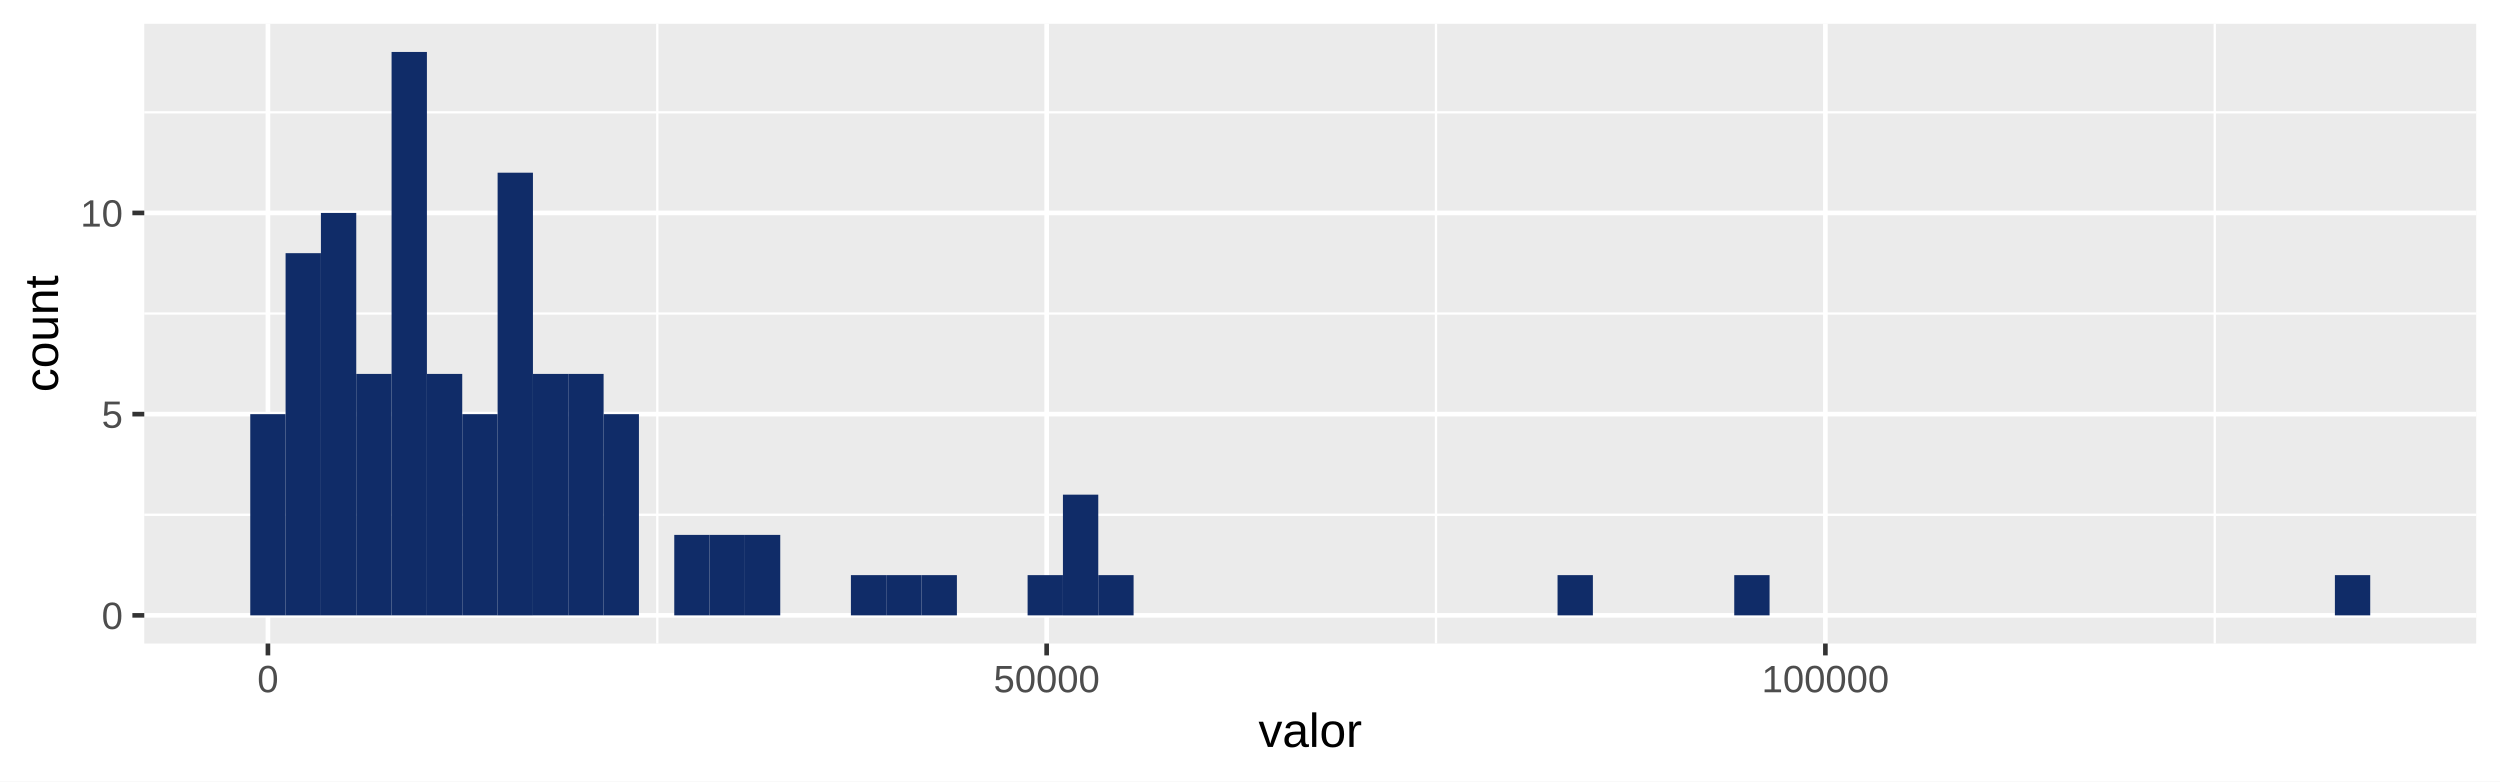
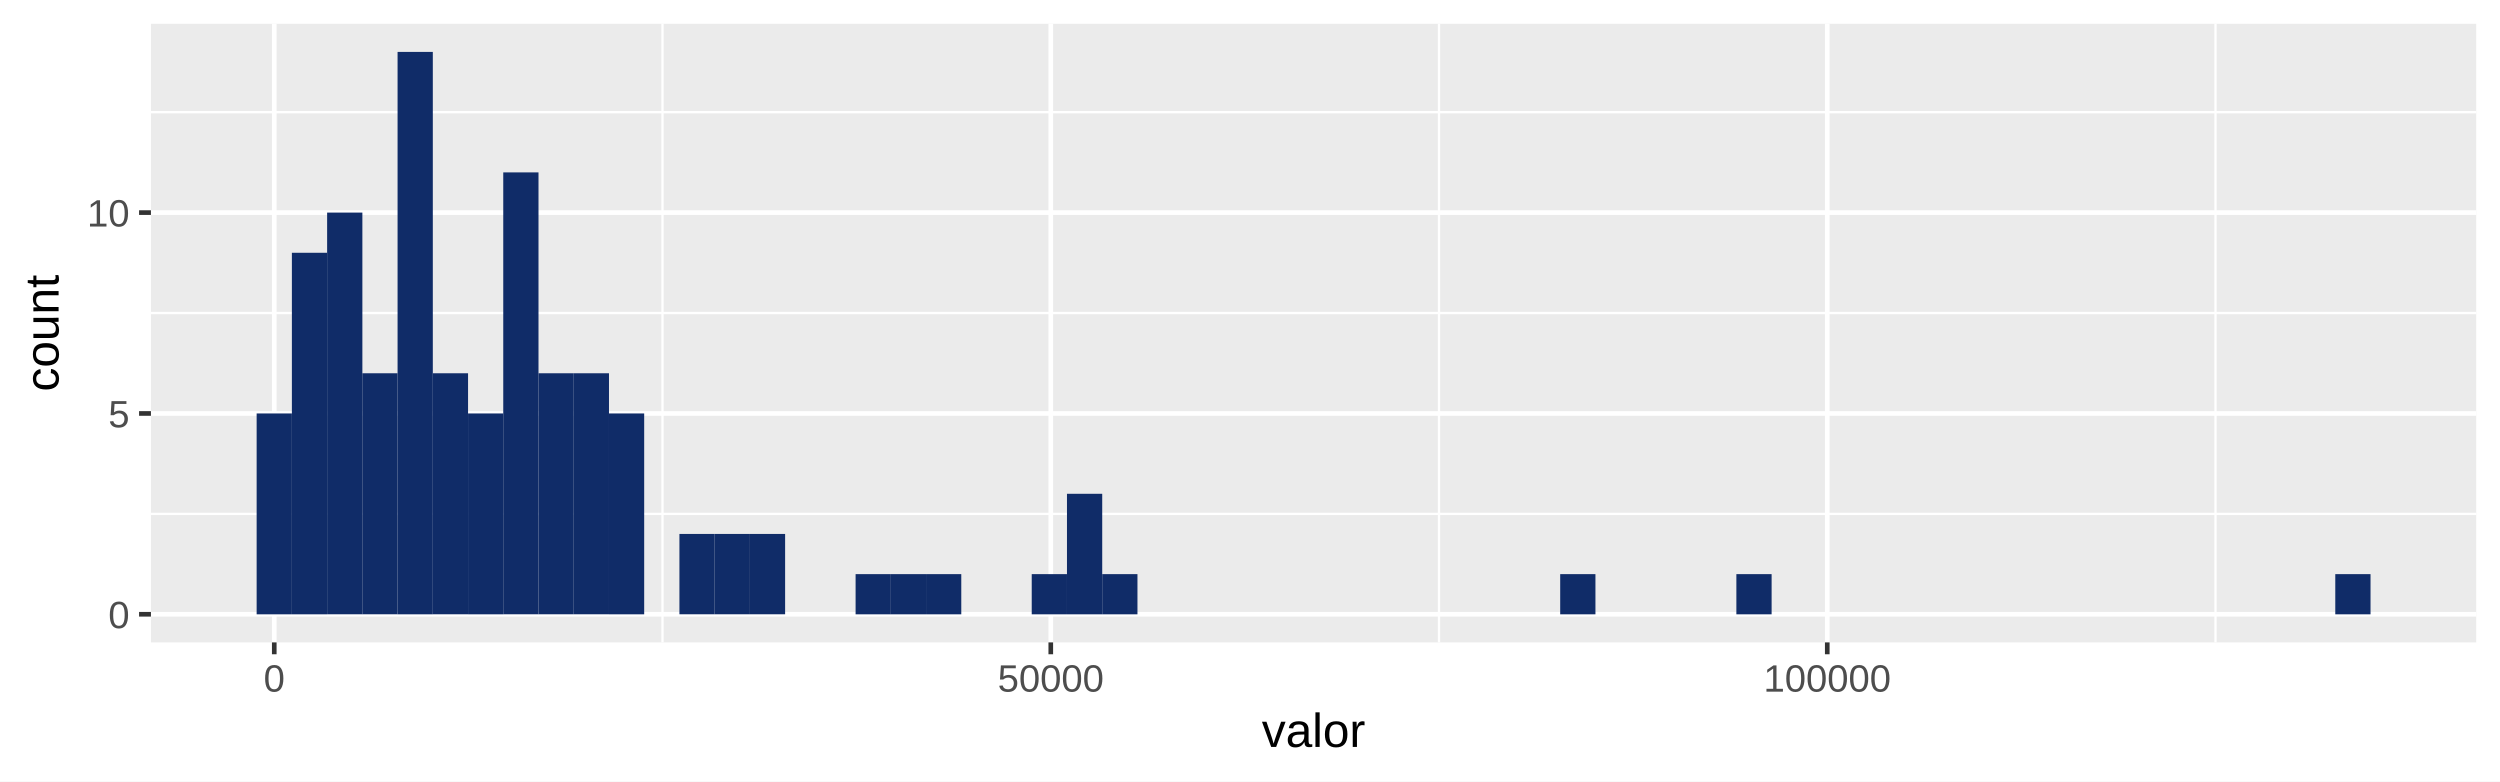
<svg xmlns="http://www.w3.org/2000/svg" class="svglite" width="576.00pt" height="180.00pt" viewBox="0 0 576.00 180.00">
  <defs>
    <style type="text/css">
    .svglite line, .svglite polyline, .svglite polygon, .svglite path, .svglite rect, .svglite circle {
      fill: none;
      stroke: #000000;
      stroke-linecap: round;
      stroke-linejoin: round;
      stroke-miterlimit: 10.00;
    }
    .svglite text {
      white-space: pre;
    }
  </style>
  </defs>
  <rect width="100%" height="100%" style="stroke: none; fill: #FFFFFF;" />
  <defs>
    <clipPath id="cpMC4wMHw1NzYuMDB8MC4wMHwxODAuMDA=">
      <rect x="0.00" y="0.00" width="576.00" height="180.00" />
    </clipPath>
  </defs>
  <g clip-path="url(#cpMC4wMHw1NzYuMDB8MC4wMHwxODAuMDA=)">
    <rect x="0.00" y="0.00" width="576.00" height="180.00" style="stroke-width: 1.07; stroke: #FFFFFF; fill: #FFFFFF;" />
  </g>
  <defs>
-     <clipPath id="cpMzMuMjR8NTcwLjUyfDUuNDh8MTQ4LjI3">
-       <rect x="33.24" y="5.48" width="537.28" height="142.79" />
+     <clipPath id="cpMzQuNzh8NTcwLjUyfDUuNDh8MTQ4LjAx">
+       <rect x="34.78" y="5.48" width="535.74" height="142.53" />
    </clipPath>
  </defs>
-   <g clip-path="url(#cpMzMuMjR8NTcwLjUyfDUuNDh8MTQ4LjI3)">
-     <rect x="33.24" y="5.48" width="537.28" height="142.79" style="stroke-width: 1.07; stroke: none; fill: #EBEBEB;" />
-     <polyline points="33.24,118.60 570.52,118.60 " style="stroke-width: 0.53; stroke: #FFFFFF; stroke-linecap: butt;" />
-     <polyline points="33.24,72.24 570.52,72.24 " style="stroke-width: 0.53; stroke: #FFFFFF; stroke-linecap: butt;" />
-     <polyline points="33.24,25.88 570.52,25.88 " style="stroke-width: 0.53; stroke: #FFFFFF; stroke-linecap: butt;" />
-     <polyline points="151.44,148.27 151.44,5.48 " style="stroke-width: 0.53; stroke: #FFFFFF; stroke-linecap: butt;" />
-     <polyline points="330.86,148.27 330.86,5.48 " style="stroke-width: 0.53; stroke: #FFFFFF; stroke-linecap: butt;" />
-     <polyline points="510.28,148.27 510.28,5.48 " style="stroke-width: 0.53; stroke: #FFFFFF; stroke-linecap: butt;" />
-     <polyline points="33.24,141.78 570.52,141.78 " style="stroke-width: 1.07; stroke: #FFFFFF; stroke-linecap: butt;" />
-     <polyline points="33.24,95.42 570.52,95.42 " style="stroke-width: 1.07; stroke: #FFFFFF; stroke-linecap: butt;" />
-     <polyline points="33.24,49.06 570.52,49.06 " style="stroke-width: 1.07; stroke: #FFFFFF; stroke-linecap: butt;" />
-     <polyline points="61.73,148.27 61.73,5.48 " style="stroke-width: 1.07; stroke: #FFFFFF; stroke-linecap: butt;" />
-     <polyline points="241.15,148.27 241.15,5.48 " style="stroke-width: 1.07; stroke: #FFFFFF; stroke-linecap: butt;" />
-     <polyline points="420.57,148.27 420.57,5.48 " style="stroke-width: 1.07; stroke: #FFFFFF; stroke-linecap: butt;" />
-     <rect x="57.66" y="95.42" width="8.14" height="46.36" style="stroke-width: 1.07; stroke: none; stroke-linecap: square; stroke-linejoin: miter; fill: #102C68;" />
-     <rect x="65.80" y="58.33" width="8.14" height="83.45" style="stroke-width: 1.07; stroke: none; stroke-linecap: square; stroke-linejoin: miter; fill: #102C68;" />
-     <rect x="73.94" y="49.06" width="8.14" height="92.72" style="stroke-width: 1.07; stroke: none; stroke-linecap: square; stroke-linejoin: miter; fill: #102C68;" />
-     <rect x="82.08" y="86.15" width="8.14" height="55.63" style="stroke-width: 1.07; stroke: none; stroke-linecap: square; stroke-linejoin: miter; fill: #102C68;" />
-     <rect x="90.22" y="11.97" width="8.14" height="129.81" style="stroke-width: 1.07; stroke: none; stroke-linecap: square; stroke-linejoin: miter; fill: #102C68;" />
-     <rect x="98.36" y="86.15" width="8.14" height="55.63" style="stroke-width: 1.07; stroke: none; stroke-linecap: square; stroke-linejoin: miter; fill: #102C68;" />
-     <rect x="106.51" y="95.42" width="8.14" height="46.36" style="stroke-width: 1.07; stroke: none; stroke-linecap: square; stroke-linejoin: miter; fill: #102C68;" />
-     <rect x="114.65" y="39.79" width="8.14" height="102.00" style="stroke-width: 1.07; stroke: none; stroke-linecap: square; stroke-linejoin: miter; fill: #102C68;" />
-     <rect x="122.79" y="86.15" width="8.14" height="55.63" style="stroke-width: 1.07; stroke: none; stroke-linecap: square; stroke-linejoin: miter; fill: #102C68;" />
-     <rect x="130.93" y="86.15" width="8.14" height="55.63" style="stroke-width: 1.07; stroke: none; stroke-linecap: square; stroke-linejoin: miter; fill: #102C68;" />
-     <rect x="139.07" y="95.42" width="8.14" height="46.36" style="stroke-width: 1.07; stroke: none; stroke-linecap: square; stroke-linejoin: miter; fill: #102C68;" />
-     <rect x="147.21" y="141.78" width="8.14" height="0.00" style="stroke-width: 1.07; stroke: none; stroke-linecap: square; stroke-linejoin: miter; fill: #102C68;" />
-     <rect x="155.35" y="123.24" width="8.14" height="18.54" style="stroke-width: 1.07; stroke: none; stroke-linecap: square; stroke-linejoin: miter; fill: #102C68;" />
-     <rect x="163.49" y="123.24" width="8.14" height="18.54" style="stroke-width: 1.07; stroke: none; stroke-linecap: square; stroke-linejoin: miter; fill: #102C68;" />
-     <rect x="171.63" y="123.24" width="8.14" height="18.54" style="stroke-width: 1.07; stroke: none; stroke-linecap: square; stroke-linejoin: miter; fill: #102C68;" />
-     <rect x="179.77" y="141.78" width="8.14" height="0.00" style="stroke-width: 1.07; stroke: none; stroke-linecap: square; stroke-linejoin: miter; fill: #102C68;" />
-     <rect x="187.91" y="141.78" width="8.14" height="0.00" style="stroke-width: 1.07; stroke: none; stroke-linecap: square; stroke-linejoin: miter; fill: #102C68;" />
-     <rect x="196.05" y="132.51" width="8.14" height="9.27" style="stroke-width: 1.07; stroke: none; stroke-linecap: square; stroke-linejoin: miter; fill: #102C68;" />
-     <rect x="204.19" y="132.51" width="8.14" height="9.27" style="stroke-width: 1.07; stroke: none; stroke-linecap: square; stroke-linejoin: miter; fill: #102C68;" />
-     <rect x="212.33" y="132.51" width="8.14" height="9.27" style="stroke-width: 1.07; stroke: none; stroke-linecap: square; stroke-linejoin: miter; fill: #102C68;" />
-     <rect x="220.47" y="141.78" width="8.14" height="0.00" style="stroke-width: 1.07; stroke: none; stroke-linecap: square; stroke-linejoin: miter; fill: #102C68;" />
-     <rect x="228.61" y="141.78" width="8.14" height="0.00" style="stroke-width: 1.07; stroke: none; stroke-linecap: square; stroke-linejoin: miter; fill: #102C68;" />
-     <rect x="236.76" y="132.51" width="8.14" height="9.27" style="stroke-width: 1.07; stroke: none; stroke-linecap: square; stroke-linejoin: miter; fill: #102C68;" />
-     <rect x="244.90" y="113.97" width="8.14" height="27.82" style="stroke-width: 1.07; stroke: none; stroke-linecap: square; stroke-linejoin: miter; fill: #102C68;" />
-     <rect x="253.04" y="132.51" width="8.14" height="9.27" style="stroke-width: 1.07; stroke: none; stroke-linecap: square; stroke-linejoin: miter; fill: #102C68;" />
-     <rect x="261.18" y="141.78" width="8.14" height="0.00" style="stroke-width: 1.07; stroke: none; stroke-linecap: square; stroke-linejoin: miter; fill: #102C68;" />
-     <rect x="269.32" y="141.78" width="8.14" height="0.00" style="stroke-width: 1.07; stroke: none; stroke-linecap: square; stroke-linejoin: miter; fill: #102C68;" />
-     <rect x="277.46" y="141.78" width="8.14" height="0.00" style="stroke-width: 1.07; stroke: none; stroke-linecap: square; stroke-linejoin: miter; fill: #102C68;" />
-     <rect x="285.60" y="141.78" width="8.14" height="0.00" style="stroke-width: 1.07; stroke: none; stroke-linecap: square; stroke-linejoin: miter; fill: #102C68;" />
-     <rect x="293.74" y="141.78" width="8.14" height="0.00" style="stroke-width: 1.07; stroke: none; stroke-linecap: square; stroke-linejoin: miter; fill: #102C68;" />
-     <rect x="301.88" y="141.78" width="8.14" height="0.00" style="stroke-width: 1.07; stroke: none; stroke-linecap: square; stroke-linejoin: miter; fill: #102C68;" />
-     <rect x="310.02" y="141.78" width="8.14" height="0.00" style="stroke-width: 1.07; stroke: none; stroke-linecap: square; stroke-linejoin: miter; fill: #102C68;" />
-     <rect x="318.16" y="141.78" width="8.14" height="0.00" style="stroke-width: 1.07; stroke: none; stroke-linecap: square; stroke-linejoin: miter; fill: #102C68;" />
-     <rect x="326.30" y="141.78" width="8.14" height="0.00" style="stroke-width: 1.07; stroke: none; stroke-linecap: square; stroke-linejoin: miter; fill: #102C68;" />
-     <rect x="334.44" y="141.78" width="8.14" height="0.00" style="stroke-width: 1.07; stroke: none; stroke-linecap: square; stroke-linejoin: miter; fill: #102C68;" />
-     <rect x="342.58" y="141.78" width="8.14" height="0.00" style="stroke-width: 1.07; stroke: none; stroke-linecap: square; stroke-linejoin: miter; fill: #102C68;" />
-     <rect x="350.72" y="141.78" width="8.14" height="0.00" style="stroke-width: 1.07; stroke: none; stroke-linecap: square; stroke-linejoin: miter; fill: #102C68;" />
-     <rect x="358.86" y="132.51" width="8.14" height="9.27" style="stroke-width: 1.07; stroke: none; stroke-linecap: square; stroke-linejoin: miter; fill: #102C68;" />
-     <rect x="367.00" y="141.78" width="8.14" height="0.00" style="stroke-width: 1.07; stroke: none; stroke-linecap: square; stroke-linejoin: miter; fill: #102C68;" />
-     <rect x="375.15" y="141.78" width="8.14" height="0.00" style="stroke-width: 1.07; stroke: none; stroke-linecap: square; stroke-linejoin: miter; fill: #102C68;" />
-     <rect x="383.29" y="141.78" width="8.14" height="0.00" style="stroke-width: 1.07; stroke: none; stroke-linecap: square; stroke-linejoin: miter; fill: #102C68;" />
-     <rect x="391.43" y="141.78" width="8.14" height="0.00" style="stroke-width: 1.07; stroke: none; stroke-linecap: square; stroke-linejoin: miter; fill: #102C68;" />
-     <rect x="399.57" y="132.51" width="8.14" height="9.27" style="stroke-width: 1.07; stroke: none; stroke-linecap: square; stroke-linejoin: miter; fill: #102C68;" />
-     <rect x="407.71" y="141.78" width="8.14" height="0.00" style="stroke-width: 1.07; stroke: none; stroke-linecap: square; stroke-linejoin: miter; fill: #102C68;" />
-     <rect x="415.85" y="141.78" width="8.14" height="0.00" style="stroke-width: 1.07; stroke: none; stroke-linecap: square; stroke-linejoin: miter; fill: #102C68;" />
-     <rect x="423.99" y="141.78" width="8.14" height="0.00" style="stroke-width: 1.07; stroke: none; stroke-linecap: square; stroke-linejoin: miter; fill: #102C68;" />
-     <rect x="432.13" y="141.78" width="8.14" height="0.00" style="stroke-width: 1.07; stroke: none; stroke-linecap: square; stroke-linejoin: miter; fill: #102C68;" />
-     <rect x="440.27" y="141.78" width="8.14" height="0.00" style="stroke-width: 1.07; stroke: none; stroke-linecap: square; stroke-linejoin: miter; fill: #102C68;" />
-     <rect x="448.41" y="141.78" width="8.14" height="0.00" style="stroke-width: 1.07; stroke: none; stroke-linecap: square; stroke-linejoin: miter; fill: #102C68;" />
-     <rect x="456.55" y="141.78" width="8.14" height="0.00" style="stroke-width: 1.07; stroke: none; stroke-linecap: square; stroke-linejoin: miter; fill: #102C68;" />
-     <rect x="464.69" y="141.78" width="8.14" height="0.00" style="stroke-width: 1.07; stroke: none; stroke-linecap: square; stroke-linejoin: miter; fill: #102C68;" />
-     <rect x="472.83" y="141.78" width="8.14" height="0.00" style="stroke-width: 1.07; stroke: none; stroke-linecap: square; stroke-linejoin: miter; fill: #102C68;" />
-     <rect x="480.97" y="141.78" width="8.14" height="0.00" style="stroke-width: 1.07; stroke: none; stroke-linecap: square; stroke-linejoin: miter; fill: #102C68;" />
-     <rect x="489.11" y="141.78" width="8.14" height="0.00" style="stroke-width: 1.07; stroke: none; stroke-linecap: square; stroke-linejoin: miter; fill: #102C68;" />
-     <rect x="497.25" y="141.78" width="8.14" height="0.00" style="stroke-width: 1.07; stroke: none; stroke-linecap: square; stroke-linejoin: miter; fill: #102C68;" />
-     <rect x="505.40" y="141.78" width="8.14" height="0.00" style="stroke-width: 1.07; stroke: none; stroke-linecap: square; stroke-linejoin: miter; fill: #102C68;" />
-     <rect x="513.54" y="141.78" width="8.14" height="0.00" style="stroke-width: 1.07; stroke: none; stroke-linecap: square; stroke-linejoin: miter; fill: #102C68;" />
-     <rect x="521.68" y="141.78" width="8.14" height="0.00" style="stroke-width: 1.07; stroke: none; stroke-linecap: square; stroke-linejoin: miter; fill: #102C68;" />
-     <rect x="529.82" y="141.78" width="8.14" height="0.00" style="stroke-width: 1.07; stroke: none; stroke-linecap: square; stroke-linejoin: miter; fill: #102C68;" />
-     <rect x="537.96" y="132.51" width="8.14" height="9.27" style="stroke-width: 1.07; stroke: none; stroke-linecap: square; stroke-linejoin: miter; fill: #102C68;" />
+   <g clip-path="url(#cpMzQuNzh8NTcwLjUyfDUuNDh8MTQ4LjAx)">
+     <rect x="34.78" y="5.48" width="535.74" height="142.53" style="stroke-width: 1.07; stroke: none; fill: #EBEBEB;" />
+     <polyline points="34.78,118.40 570.52,118.40 " style="stroke-width: 0.53; stroke: #FFFFFF; stroke-linecap: butt;" />
+     <polyline points="34.78,72.12 570.52,72.12 " style="stroke-width: 0.53; stroke: #FFFFFF; stroke-linecap: butt;" />
+     <polyline points="34.78,25.84 570.52,25.84 " style="stroke-width: 0.53; stroke: #FFFFFF; stroke-linecap: butt;" />
+     <polyline points="152.64,148.01 152.64,5.48 " style="stroke-width: 0.53; stroke: #FFFFFF; stroke-linecap: butt;" />
+     <polyline points="331.55,148.01 331.55,5.48 " style="stroke-width: 0.53; stroke: #FFFFFF; stroke-linecap: butt;" />
+     <polyline points="510.45,148.01 510.45,5.48 " style="stroke-width: 0.53; stroke: #FFFFFF; stroke-linecap: butt;" />
+     <polyline points="34.78,141.53 570.52,141.53 " style="stroke-width: 1.07; stroke: #FFFFFF; stroke-linecap: butt;" />
+     <polyline points="34.78,95.26 570.52,95.26 " style="stroke-width: 1.07; stroke: #FFFFFF; stroke-linecap: butt;" />
+     <polyline points="34.78,48.98 570.52,48.98 " style="stroke-width: 1.07; stroke: #FFFFFF; stroke-linecap: butt;" />
+     <polyline points="63.19,148.01 63.19,5.48 " style="stroke-width: 1.07; stroke: #FFFFFF; stroke-linecap: butt;" />
+     <polyline points="242.10,148.01 242.10,5.48 " style="stroke-width: 1.07; stroke: #FFFFFF; stroke-linecap: butt;" />
+     <polyline points="421.00,148.01 421.00,5.48 " style="stroke-width: 1.07; stroke: #FFFFFF; stroke-linecap: butt;" />
+     <rect x="59.13" y="95.26" width="8.12" height="46.28" style="stroke-width: 1.07; stroke: none; stroke-linecap: square; stroke-linejoin: miter; fill: #102C68;" />
+     <rect x="67.25" y="58.24" width="8.12" height="83.30" style="stroke-width: 1.07; stroke: none; stroke-linecap: square; stroke-linejoin: miter; fill: #102C68;" />
+     <rect x="75.37" y="48.98" width="8.12" height="92.55" style="stroke-width: 1.07; stroke: none; stroke-linecap: square; stroke-linejoin: miter; fill: #102C68;" />
+     <rect x="83.48" y="86.00" width="8.12" height="55.53" style="stroke-width: 1.07; stroke: none; stroke-linecap: square; stroke-linejoin: miter; fill: #102C68;" />
+     <rect x="91.60" y="11.96" width="8.12" height="129.58" style="stroke-width: 1.07; stroke: none; stroke-linecap: square; stroke-linejoin: miter; fill: #102C68;" />
+     <rect x="99.72" y="86.00" width="8.12" height="55.53" style="stroke-width: 1.07; stroke: none; stroke-linecap: square; stroke-linejoin: miter; fill: #102C68;" />
+     <rect x="107.84" y="95.26" width="8.12" height="46.28" style="stroke-width: 1.07; stroke: none; stroke-linecap: square; stroke-linejoin: miter; fill: #102C68;" />
+     <rect x="115.95" y="39.72" width="8.12" height="101.81" style="stroke-width: 1.07; stroke: none; stroke-linecap: square; stroke-linejoin: miter; fill: #102C68;" />
+     <rect x="124.07" y="86.00" width="8.12" height="55.53" style="stroke-width: 1.07; stroke: none; stroke-linecap: square; stroke-linejoin: miter; fill: #102C68;" />
+     <rect x="132.19" y="86.00" width="8.12" height="55.53" style="stroke-width: 1.07; stroke: none; stroke-linecap: square; stroke-linejoin: miter; fill: #102C68;" />
+     <rect x="140.30" y="95.26" width="8.12" height="46.28" style="stroke-width: 1.07; stroke: none; stroke-linecap: square; stroke-linejoin: miter; fill: #102C68;" />
+     <rect x="148.42" y="141.53" width="8.12" height="0.00" style="stroke-width: 1.07; stroke: none; stroke-linecap: square; stroke-linejoin: miter; fill: #102C68;" />
+     <rect x="156.54" y="123.02" width="8.12" height="18.51" style="stroke-width: 1.07; stroke: none; stroke-linecap: square; stroke-linejoin: miter; fill: #102C68;" />
+     <rect x="164.66" y="123.02" width="8.12" height="18.51" style="stroke-width: 1.07; stroke: none; stroke-linecap: square; stroke-linejoin: miter; fill: #102C68;" />
+     <rect x="172.77" y="123.02" width="8.12" height="18.51" style="stroke-width: 1.07; stroke: none; stroke-linecap: square; stroke-linejoin: miter; fill: #102C68;" />
+     <rect x="180.89" y="141.53" width="8.12" height="0.00" style="stroke-width: 1.07; stroke: none; stroke-linecap: square; stroke-linejoin: miter; fill: #102C68;" />
+     <rect x="189.01" y="141.53" width="8.12" height="0.00" style="stroke-width: 1.07; stroke: none; stroke-linecap: square; stroke-linejoin: miter; fill: #102C68;" />
+     <rect x="197.13" y="132.28" width="8.12" height="9.26" style="stroke-width: 1.07; stroke: none; stroke-linecap: square; stroke-linejoin: miter; fill: #102C68;" />
+     <rect x="205.24" y="132.28" width="8.12" height="9.26" style="stroke-width: 1.07; stroke: none; stroke-linecap: square; stroke-linejoin: miter; fill: #102C68;" />
+     <rect x="213.36" y="132.28" width="8.12" height="9.26" style="stroke-width: 1.07; stroke: none; stroke-linecap: square; stroke-linejoin: miter; fill: #102C68;" />
+     <rect x="221.48" y="141.53" width="8.12" height="0.00" style="stroke-width: 1.07; stroke: none; stroke-linecap: square; stroke-linejoin: miter; fill: #102C68;" />
+     <rect x="229.59" y="141.53" width="8.12" height="0.00" style="stroke-width: 1.07; stroke: none; stroke-linecap: square; stroke-linejoin: miter; fill: #102C68;" />
+     <rect x="237.71" y="132.28" width="8.12" height="9.26" style="stroke-width: 1.07; stroke: none; stroke-linecap: square; stroke-linejoin: miter; fill: #102C68;" />
+     <rect x="245.83" y="113.77" width="8.12" height="27.77" style="stroke-width: 1.07; stroke: none; stroke-linecap: square; stroke-linejoin: miter; fill: #102C68;" />
+     <rect x="253.95" y="132.28" width="8.12" height="9.26" style="stroke-width: 1.07; stroke: none; stroke-linecap: square; stroke-linejoin: miter; fill: #102C68;" />
+     <rect x="262.06" y="141.53" width="8.12" height="0.00" style="stroke-width: 1.07; stroke: none; stroke-linecap: square; stroke-linejoin: miter; fill: #102C68;" />
+     <rect x="270.18" y="141.53" width="8.12" height="0.00" style="stroke-width: 1.07; stroke: none; stroke-linecap: square; stroke-linejoin: miter; fill: #102C68;" />
+     <rect x="278.30" y="141.53" width="8.12" height="0.00" style="stroke-width: 1.07; stroke: none; stroke-linecap: square; stroke-linejoin: miter; fill: #102C68;" />
+     <rect x="286.42" y="141.53" width="8.12" height="0.00" style="stroke-width: 1.07; stroke: none; stroke-linecap: square; stroke-linejoin: miter; fill: #102C68;" />
+     <rect x="294.53" y="141.53" width="8.12" height="0.00" style="stroke-width: 1.07; stroke: none; stroke-linecap: square; stroke-linejoin: miter; fill: #102C68;" />
+     <rect x="302.65" y="141.53" width="8.12" height="0.00" style="stroke-width: 1.07; stroke: none; stroke-linecap: square; stroke-linejoin: miter; fill: #102C68;" />
+     <rect x="310.77" y="141.53" width="8.12" height="0.00" style="stroke-width: 1.07; stroke: none; stroke-linecap: square; stroke-linejoin: miter; fill: #102C68;" />
+     <rect x="318.88" y="141.53" width="8.12" height="0.00" style="stroke-width: 1.07; stroke: none; stroke-linecap: square; stroke-linejoin: miter; fill: #102C68;" />
+     <rect x="327.00" y="141.53" width="8.12" height="0.00" style="stroke-width: 1.07; stroke: none; stroke-linecap: square; stroke-linejoin: miter; fill: #102C68;" />
+     <rect x="335.12" y="141.53" width="8.12" height="0.00" style="stroke-width: 1.07; stroke: none; stroke-linecap: square; stroke-linejoin: miter; fill: #102C68;" />
+     <rect x="343.24" y="141.53" width="8.12" height="0.00" style="stroke-width: 1.07; stroke: none; stroke-linecap: square; stroke-linejoin: miter; fill: #102C68;" />
+     <rect x="351.35" y="141.53" width="8.12" height="0.00" style="stroke-width: 1.07; stroke: none; stroke-linecap: square; stroke-linejoin: miter; fill: #102C68;" />
+     <rect x="359.47" y="132.28" width="8.12" height="9.26" style="stroke-width: 1.07; stroke: none; stroke-linecap: square; stroke-linejoin: miter; fill: #102C68;" />
+     <rect x="367.59" y="141.53" width="8.12" height="0.00" style="stroke-width: 1.07; stroke: none; stroke-linecap: square; stroke-linejoin: miter; fill: #102C68;" />
+     <rect x="375.71" y="141.53" width="8.12" height="0.00" style="stroke-width: 1.07; stroke: none; stroke-linecap: square; stroke-linejoin: miter; fill: #102C68;" />
+     <rect x="383.82" y="141.53" width="8.12" height="0.00" style="stroke-width: 1.07; stroke: none; stroke-linecap: square; stroke-linejoin: miter; fill: #102C68;" />
+     <rect x="391.94" y="141.53" width="8.12" height="0.00" style="stroke-width: 1.07; stroke: none; stroke-linecap: square; stroke-linejoin: miter; fill: #102C68;" />
+     <rect x="400.06" y="132.28" width="8.12" height="9.26" style="stroke-width: 1.07; stroke: none; stroke-linecap: square; stroke-linejoin: miter; fill: #102C68;" />
+     <rect x="408.18" y="141.53" width="8.12" height="0.00" style="stroke-width: 1.07; stroke: none; stroke-linecap: square; stroke-linejoin: miter; fill: #102C68;" />
+     <rect x="416.29" y="141.53" width="8.12" height="0.00" style="stroke-width: 1.07; stroke: none; stroke-linecap: square; stroke-linejoin: miter; fill: #102C68;" />
+     <rect x="424.41" y="141.53" width="8.12" height="0.00" style="stroke-width: 1.07; stroke: none; stroke-linecap: square; stroke-linejoin: miter; fill: #102C68;" />
+     <rect x="432.53" y="141.53" width="8.12" height="0.00" style="stroke-width: 1.07; stroke: none; stroke-linecap: square; stroke-linejoin: miter; fill: #102C68;" />
+     <rect x="440.64" y="141.53" width="8.12" height="0.00" style="stroke-width: 1.07; stroke: none; stroke-linecap: square; stroke-linejoin: miter; fill: #102C68;" />
+     <rect x="448.76" y="141.53" width="8.12" height="0.00" style="stroke-width: 1.07; stroke: none; stroke-linecap: square; stroke-linejoin: miter; fill: #102C68;" />
+     <rect x="456.88" y="141.53" width="8.12" height="0.00" style="stroke-width: 1.07; stroke: none; stroke-linecap: square; stroke-linejoin: miter; fill: #102C68;" />
+     <rect x="465.00" y="141.53" width="8.12" height="0.00" style="stroke-width: 1.07; stroke: none; stroke-linecap: square; stroke-linejoin: miter; fill: #102C68;" />
+     <rect x="473.11" y="141.53" width="8.12" height="0.00" style="stroke-width: 1.07; stroke: none; stroke-linecap: square; stroke-linejoin: miter; fill: #102C68;" />
+     <rect x="481.23" y="141.53" width="8.12" height="0.00" style="stroke-width: 1.07; stroke: none; stroke-linecap: square; stroke-linejoin: miter; fill: #102C68;" />
+     <rect x="489.35" y="141.53" width="8.12" height="0.00" style="stroke-width: 1.07; stroke: none; stroke-linecap: square; stroke-linejoin: miter; fill: #102C68;" />
+     <rect x="497.47" y="141.53" width="8.12" height="0.00" style="stroke-width: 1.07; stroke: none; stroke-linecap: square; stroke-linejoin: miter; fill: #102C68;" />
+     <rect x="505.58" y="141.53" width="8.12" height="0.00" style="stroke-width: 1.07; stroke: none; stroke-linecap: square; stroke-linejoin: miter; fill: #102C68;" />
+     <rect x="513.70" y="141.53" width="8.12" height="0.00" style="stroke-width: 1.07; stroke: none; stroke-linecap: square; stroke-linejoin: miter; fill: #102C68;" />
+     <rect x="521.82" y="141.53" width="8.12" height="0.00" style="stroke-width: 1.07; stroke: none; stroke-linecap: square; stroke-linejoin: miter; fill: #102C68;" />
+     <rect x="529.93" y="141.53" width="8.12" height="0.00" style="stroke-width: 1.07; stroke: none; stroke-linecap: square; stroke-linejoin: miter; fill: #102C68;" />
+     <rect x="538.05" y="132.28" width="8.12" height="9.26" style="stroke-width: 1.07; stroke: none; stroke-linecap: square; stroke-linejoin: miter; fill: #102C68;" />
  </g>
  <g clip-path="url(#cpMC4wMHw1NzYuMDB8MC4wMHwxODAuMDA=)">
-     <text x="28.31" y="144.93" text-anchor="end" style="font-size: 8.80px;fill: #4D4D4D; font-family: &quot;Arial&quot;;" textLength="4.90px" lengthAdjust="spacingAndGlyphs">0</text>
-     <text x="28.31" y="98.57" text-anchor="end" style="font-size: 8.80px;fill: #4D4D4D; font-family: &quot;Arial&quot;;" textLength="4.90px" lengthAdjust="spacingAndGlyphs">5</text>
-     <text x="28.31" y="52.21" text-anchor="end" style="font-size: 8.80px;fill: #4D4D4D; font-family: &quot;Arial&quot;;" textLength="9.79px" lengthAdjust="spacingAndGlyphs">10</text>
-     <polyline points="30.50,141.78 33.24,141.78 " style="stroke-width: 1.07; stroke: #333333; stroke-linecap: butt;" />
-     <polyline points="30.50,95.42 33.24,95.42 " style="stroke-width: 1.07; stroke: #333333; stroke-linecap: butt;" />
-     <polyline points="30.50,49.06 33.24,49.06 " style="stroke-width: 1.07; stroke: #333333; stroke-linecap: butt;" />
-     <polyline points="61.73,151.01 61.73,148.27 " style="stroke-width: 1.07; stroke: #333333; stroke-linecap: butt;" />
-     <polyline points="241.15,151.01 241.15,148.27 " style="stroke-width: 1.07; stroke: #333333; stroke-linecap: butt;" />
-     <polyline points="420.57,151.01 420.57,148.27 " style="stroke-width: 1.07; stroke: #333333; stroke-linecap: butt;" />
-     <text x="61.73" y="159.50" text-anchor="middle" style="font-size: 8.80px;fill: #4D4D4D; font-family: &quot;Arial&quot;;" textLength="4.90px" lengthAdjust="spacingAndGlyphs">0</text>
-     <text x="241.15" y="159.50" text-anchor="middle" style="font-size: 8.80px;fill: #4D4D4D; font-family: &quot;Arial&quot;;" textLength="24.48px" lengthAdjust="spacingAndGlyphs">50000</text>
-     <text x="420.57" y="159.50" text-anchor="middle" style="font-size: 8.80px;fill: #4D4D4D; font-family: &quot;Arial&quot;;" textLength="29.38px" lengthAdjust="spacingAndGlyphs">100000</text>
-     <text x="301.88" y="172.10" text-anchor="middle" style="font-size: 11.00px; font-family: &quot;Arial&quot;;" textLength="23.85px" lengthAdjust="spacingAndGlyphs">valor</text>
-     <text transform="translate(13.36,76.88) rotate(-90)" text-anchor="middle" style="font-size: 11.00px; font-family: &quot;Arial&quot;;" textLength="26.92px" lengthAdjust="spacingAndGlyphs">count</text>
+     <text x="29.85" y="144.74" text-anchor="end" style="font-size: 8.80px;fill: #4D4D4D; font-family: &quot;Liberation Sans&quot;;" textLength="5.59px" lengthAdjust="spacingAndGlyphs">0</text>
+     <text x="29.85" y="98.46" text-anchor="end" style="font-size: 8.80px;fill: #4D4D4D; font-family: &quot;Liberation Sans&quot;;" textLength="5.59px" lengthAdjust="spacingAndGlyphs">5</text>
+     <text x="29.85" y="52.19" text-anchor="end" style="font-size: 8.80px;fill: #4D4D4D; font-family: &quot;Liberation Sans&quot;;" textLength="11.19px" lengthAdjust="spacingAndGlyphs">10</text>
+     <polyline points="32.04,141.53 34.78,141.53 " style="stroke-width: 1.07; stroke: #333333; stroke-linecap: butt;" />
+     <polyline points="32.04,95.26 34.78,95.26 " style="stroke-width: 1.07; stroke: #333333; stroke-linecap: butt;" />
+     <polyline points="32.04,48.98 34.78,48.98 " style="stroke-width: 1.07; stroke: #333333; stroke-linecap: butt;" />
+     <polyline points="63.19,150.75 63.19,148.01 " style="stroke-width: 1.07; stroke: #333333; stroke-linecap: butt;" />
+     <polyline points="242.10,150.75 242.10,148.01 " style="stroke-width: 1.07; stroke: #333333; stroke-linecap: butt;" />
+     <polyline points="421.00,150.75 421.00,148.01 " style="stroke-width: 1.07; stroke: #333333; stroke-linecap: butt;" />
+     <text x="63.19" y="159.36" text-anchor="middle" style="font-size: 8.80px;fill: #4D4D4D; font-family: &quot;Liberation Sans&quot;;" textLength="5.59px" lengthAdjust="spacingAndGlyphs">0</text>
+     <text x="242.10" y="159.36" text-anchor="middle" style="font-size: 8.80px;fill: #4D4D4D; font-family: &quot;Liberation Sans&quot;;" textLength="27.97px" lengthAdjust="spacingAndGlyphs">50000</text>
+     <text x="421.00" y="159.36" text-anchor="middle" style="font-size: 8.80px;fill: #4D4D4D; font-family: &quot;Liberation Sans&quot;;" textLength="33.57px" lengthAdjust="spacingAndGlyphs">100000</text>
+     <text x="302.65" y="172.10" text-anchor="middle" style="font-size: 11.00px; font-family: &quot;Liberation Sans&quot;;" textLength="27.56px" lengthAdjust="spacingAndGlyphs">valor</text>
+     <text transform="translate(13.50,76.75) rotate(-90)" text-anchor="middle" style="font-size: 11.00px; font-family: &quot;Liberation Sans&quot;;" textLength="31.03px" lengthAdjust="spacingAndGlyphs">count</text>
  </g>
</svg>
